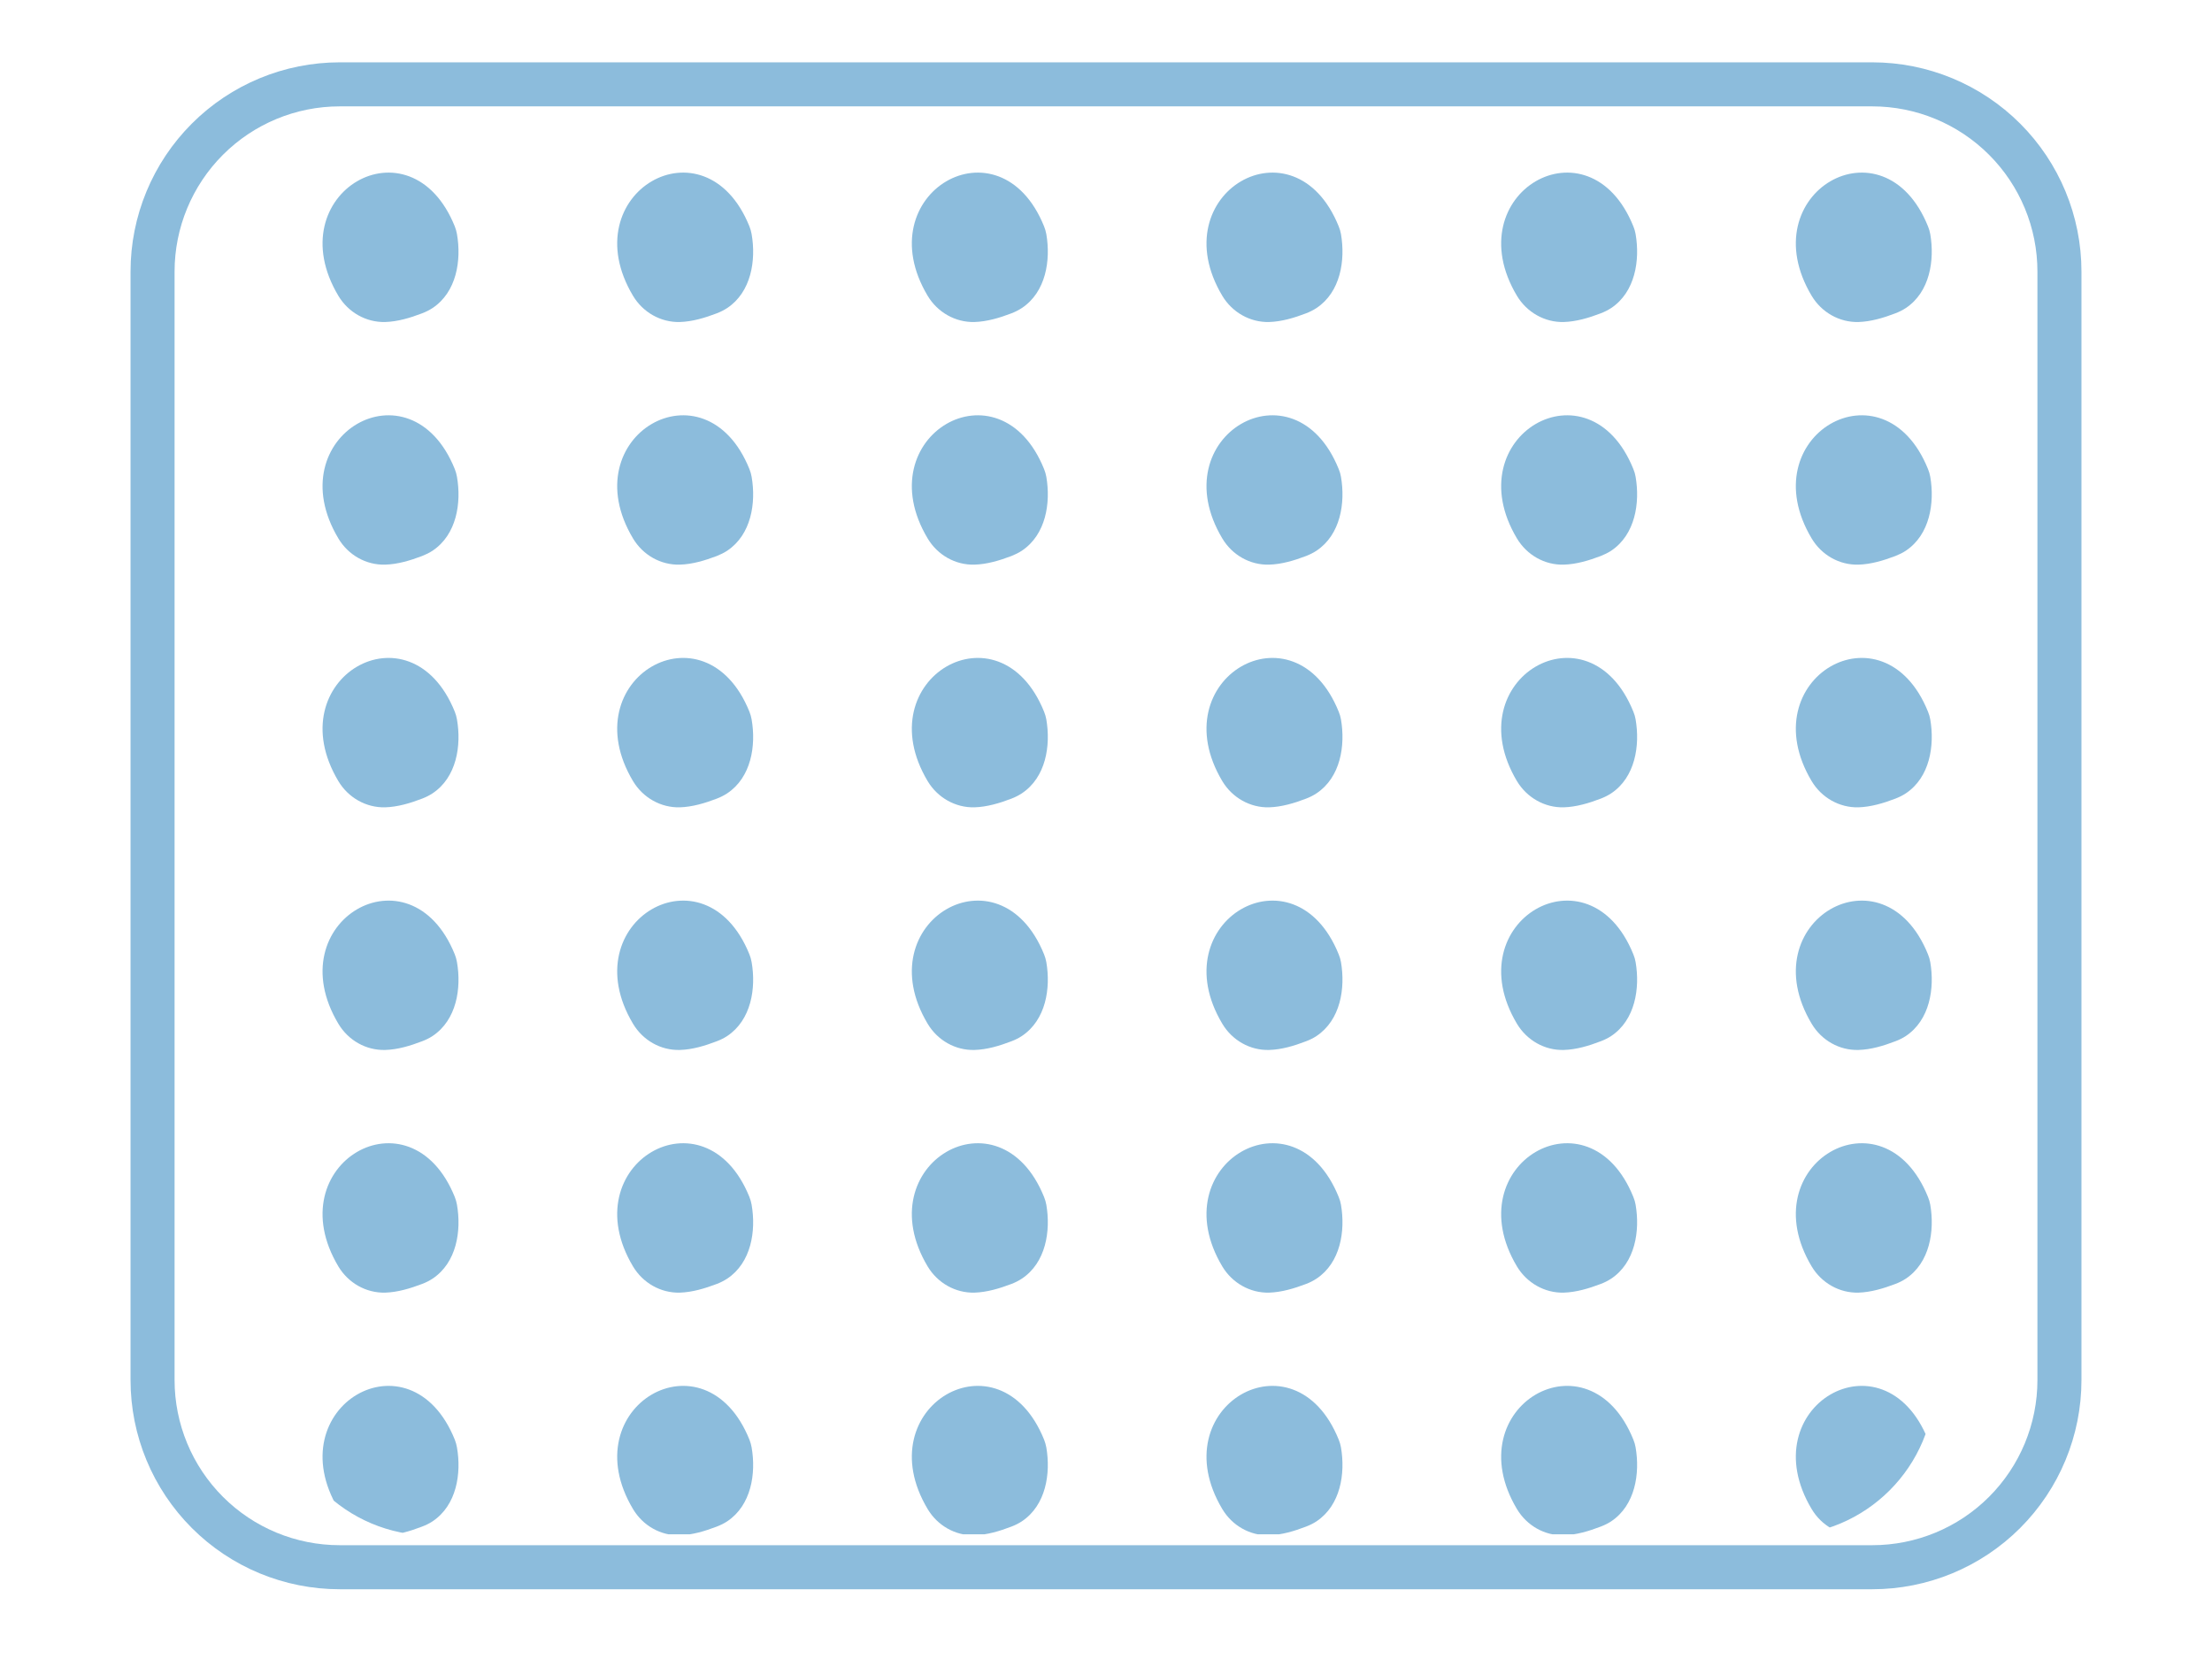
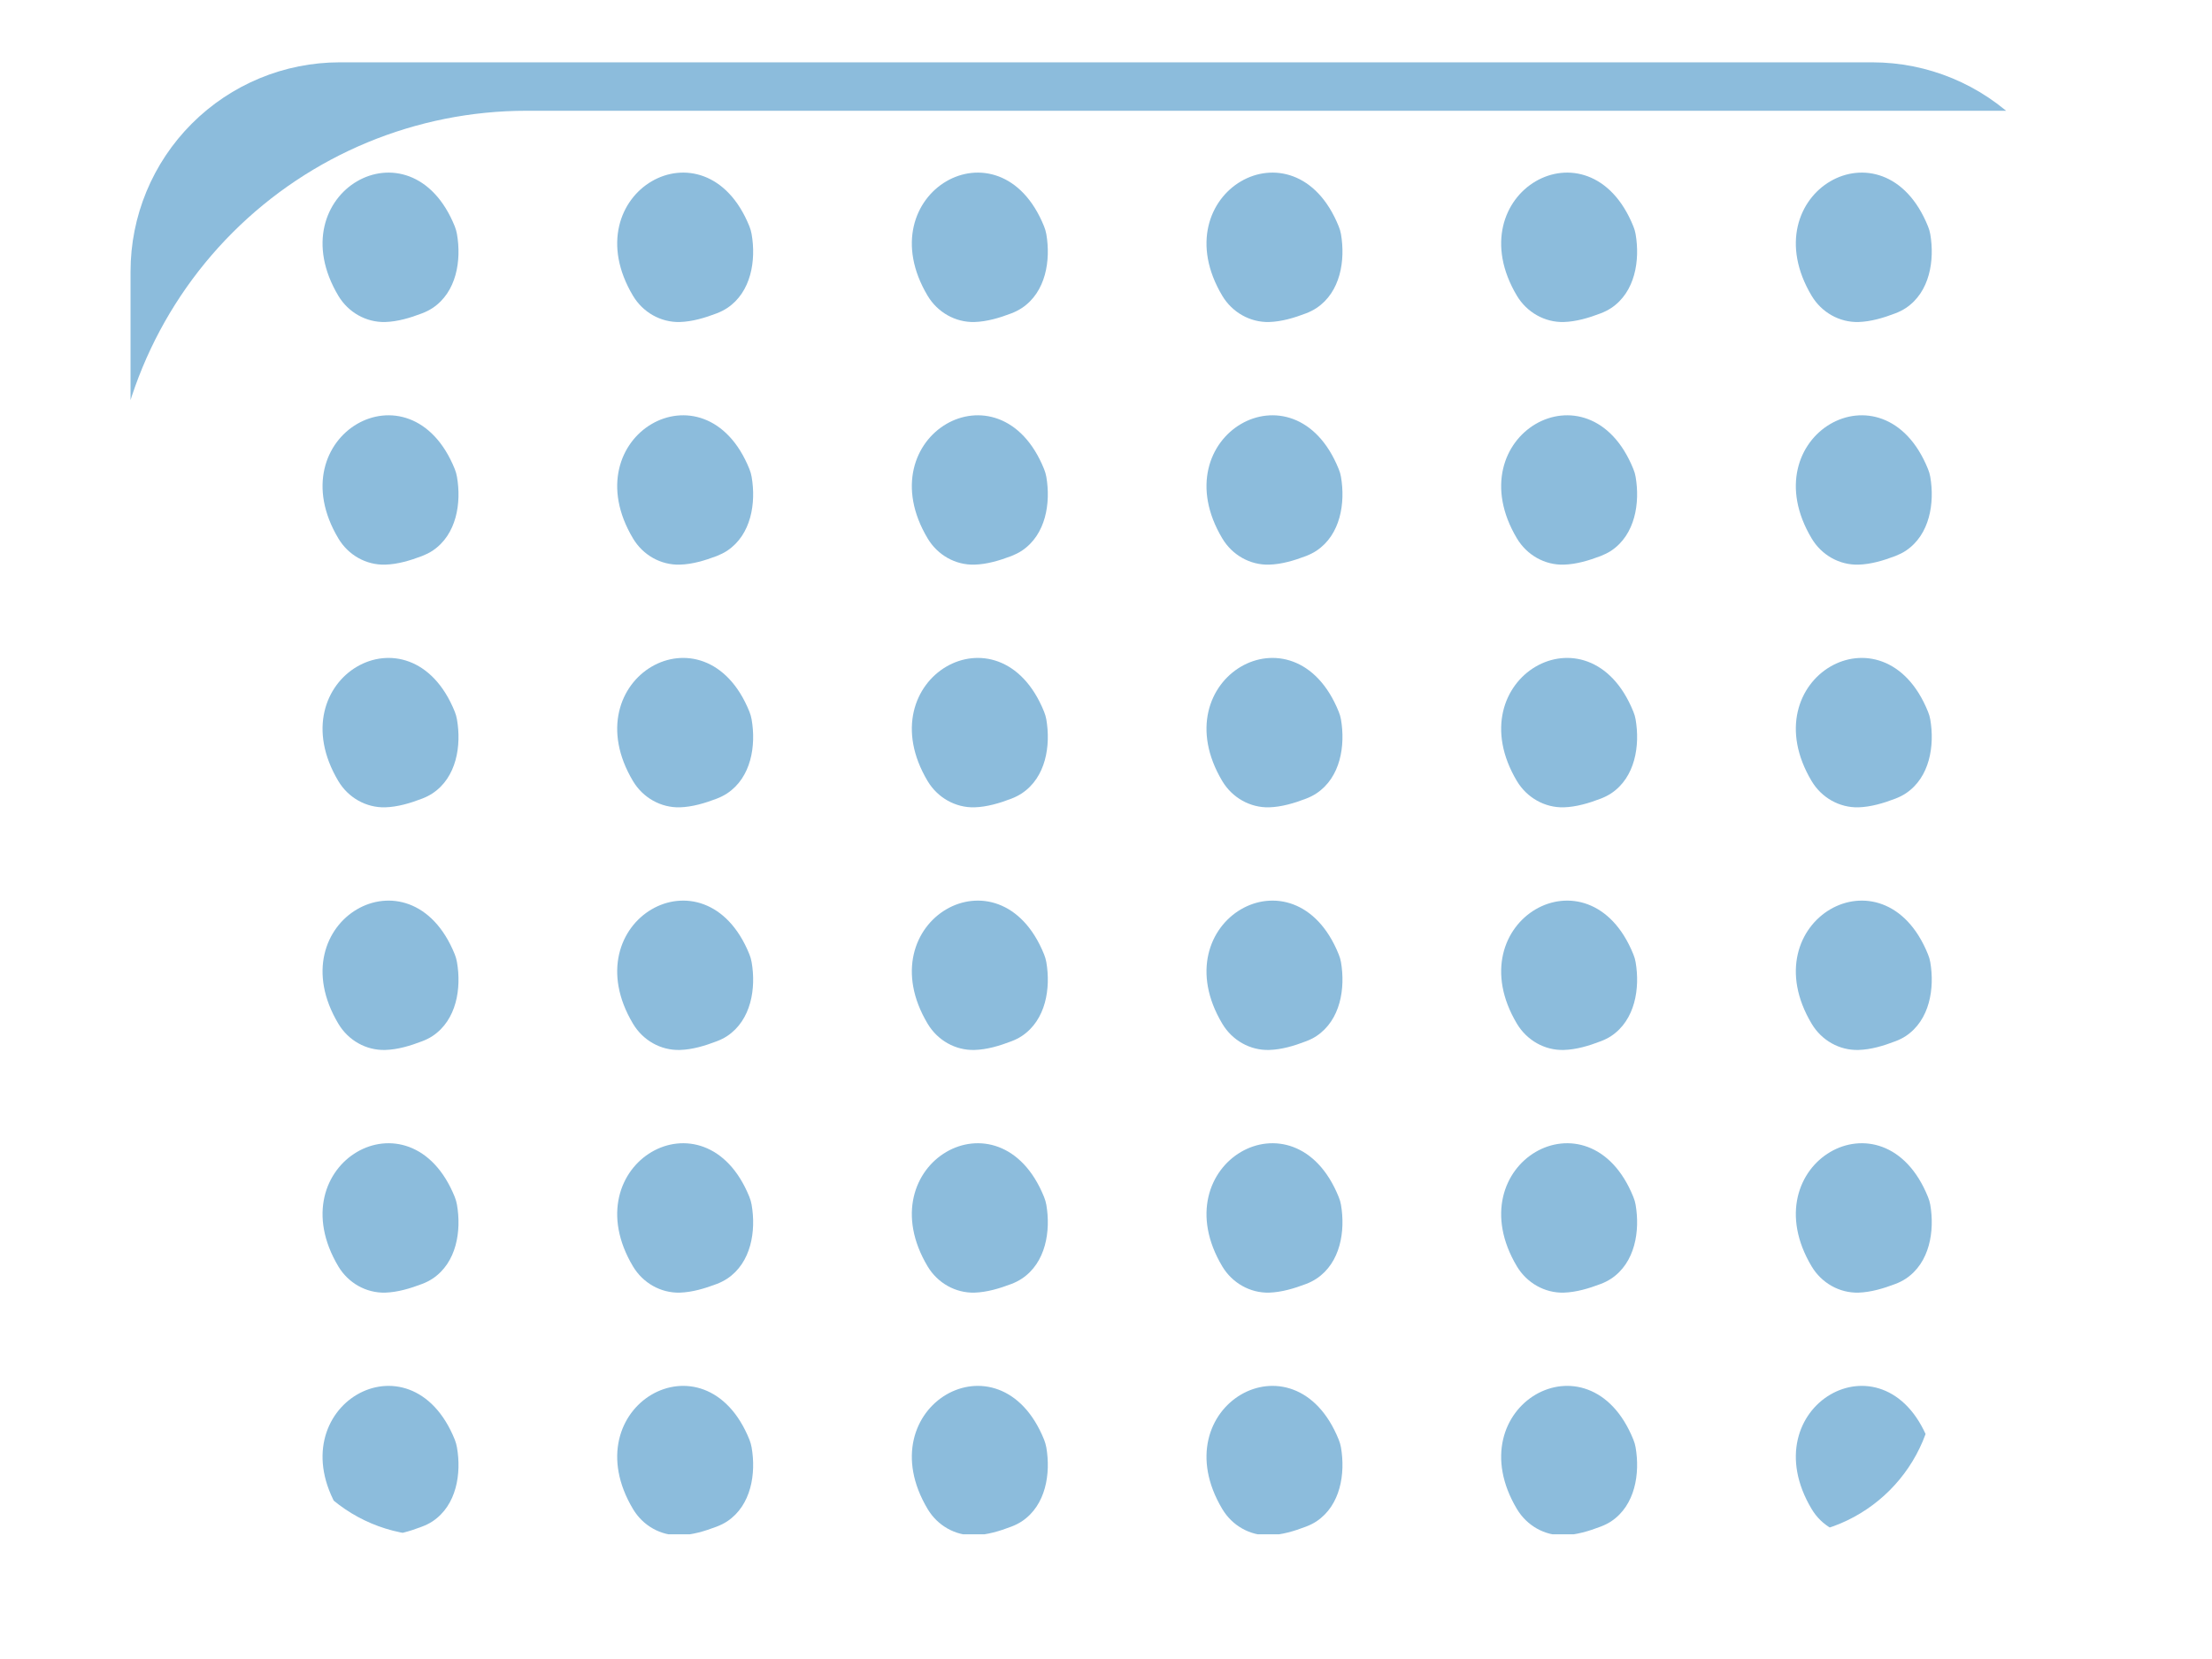
<svg xmlns="http://www.w3.org/2000/svg" width="200" zoomAndPan="magnify" viewBox="0 0 150 112.5" height="150" preserveAspectRatio="xMidYMid meet" version="1.0">
  <defs>
    <clipPath id="784927f4a8">
      <path d="M 8.852 4.227 L 141.18 4.227 L 141.18 107.945 L 8.852 107.945 Z M 8.852 4.227 " clip-rule="nonzero" />
    </clipPath>
    <clipPath id="213e738900">
      <path d="M 23.039 4.227 L 126.961 4.227 C 130.723 4.227 134.332 5.723 136.992 8.383 C 139.652 11.043 141.148 14.652 141.148 18.414 L 141.148 93.586 C 141.148 97.348 139.652 100.957 136.992 103.617 C 134.332 106.277 130.723 107.77 126.961 107.77 L 23.039 107.77 C 19.273 107.77 15.668 106.277 13.008 103.617 C 10.348 100.957 8.852 97.348 8.852 93.586 L 8.852 18.414 C 8.852 14.652 10.348 11.043 13.008 8.383 C 15.668 5.723 19.273 4.227 23.039 4.227 Z M 23.039 4.227 " clip-rule="nonzero" />
    </clipPath>
    <clipPath id="25da2f695a">
      <path d="M 21 11 L 32 11 L 32 22 L 21 22 Z M 21 11 " clip-rule="nonzero" />
    </clipPath>
    <clipPath id="6d22dedcd5">
      <path d="M 18.797 18.328 L 18.797 93.672 C 18.797 99.445 23.477 104.125 29.25 104.125 L 120.75 104.125 C 126.523 104.125 131.203 99.445 131.203 93.672 L 131.203 18.328 C 131.203 12.555 126.523 7.875 120.75 7.875 L 29.25 7.875 C 23.477 7.875 18.797 12.555 18.797 18.328 Z M 18.797 18.328 " clip-rule="nonzero" />
    </clipPath>
    <clipPath id="fbfe2794a8">
      <path d="M 41 11 L 52 11 L 52 22 L 41 22 Z M 41 11 " clip-rule="nonzero" />
    </clipPath>
    <clipPath id="a547a63d9f">
      <path d="M 18.797 18.328 L 18.797 93.672 C 18.797 99.445 23.477 104.125 29.25 104.125 L 120.75 104.125 C 126.523 104.125 131.203 99.445 131.203 93.672 L 131.203 18.328 C 131.203 12.555 126.523 7.875 120.75 7.875 L 29.25 7.875 C 23.477 7.875 18.797 12.555 18.797 18.328 Z M 18.797 18.328 " clip-rule="nonzero" />
    </clipPath>
    <clipPath id="83decc7fd5">
      <path d="M 61 11 L 72 11 L 72 22 L 61 22 Z M 61 11 " clip-rule="nonzero" />
    </clipPath>
    <clipPath id="e80eb6df9a">
      <path d="M 18.797 18.328 L 18.797 93.672 C 18.797 99.445 23.477 104.125 29.25 104.125 L 120.75 104.125 C 126.523 104.125 131.203 99.445 131.203 93.672 L 131.203 18.328 C 131.203 12.555 126.523 7.875 120.75 7.875 L 29.25 7.875 C 23.477 7.875 18.797 12.555 18.797 18.328 Z M 18.797 18.328 " clip-rule="nonzero" />
    </clipPath>
    <clipPath id="a53eb95b16">
      <path d="M 81 11 L 92 11 L 92 22 L 81 22 Z M 81 11 " clip-rule="nonzero" />
    </clipPath>
    <clipPath id="fdc357580b">
      <path d="M 18.797 18.328 L 18.797 93.672 C 18.797 99.445 23.477 104.125 29.25 104.125 L 120.75 104.125 C 126.523 104.125 131.203 99.445 131.203 93.672 L 131.203 18.328 C 131.203 12.555 126.523 7.875 120.75 7.875 L 29.25 7.875 C 23.477 7.875 18.797 12.555 18.797 18.328 Z M 18.797 18.328 " clip-rule="nonzero" />
    </clipPath>
    <clipPath id="5edbffcaf3">
      <path d="M 101 11 L 112 11 L 112 22 L 101 22 Z M 101 11 " clip-rule="nonzero" />
    </clipPath>
    <clipPath id="734d3ba437">
      <path d="M 18.797 18.328 L 18.797 93.672 C 18.797 99.445 23.477 104.125 29.25 104.125 L 120.75 104.125 C 126.523 104.125 131.203 99.445 131.203 93.672 L 131.203 18.328 C 131.203 12.555 126.523 7.875 120.75 7.875 L 29.25 7.875 C 23.477 7.875 18.797 12.555 18.797 18.328 Z M 18.797 18.328 " clip-rule="nonzero" />
    </clipPath>
    <clipPath id="423e59eb39">
      <path d="M 121 11 L 131 11 L 131 22 L 121 22 Z M 121 11 " clip-rule="nonzero" />
    </clipPath>
    <clipPath id="b39f8130c3">
      <path d="M 18.797 18.328 L 18.797 93.672 C 18.797 99.445 23.477 104.125 29.25 104.125 L 120.75 104.125 C 126.523 104.125 131.203 99.445 131.203 93.672 L 131.203 18.328 C 131.203 12.555 126.523 7.875 120.75 7.875 L 29.25 7.875 C 23.477 7.875 18.797 12.555 18.797 18.328 Z M 18.797 18.328 " clip-rule="nonzero" />
    </clipPath>
    <clipPath id="a740fca187">
      <path d="M 21 28 L 32 28 L 32 39 L 21 39 Z M 21 28 " clip-rule="nonzero" />
    </clipPath>
    <clipPath id="21a6565784">
      <path d="M 18.797 18.328 L 18.797 93.672 C 18.797 99.445 23.477 104.125 29.25 104.125 L 120.75 104.125 C 126.523 104.125 131.203 99.445 131.203 93.672 L 131.203 18.328 C 131.203 12.555 126.523 7.875 120.75 7.875 L 29.25 7.875 C 23.477 7.875 18.797 12.555 18.797 18.328 Z M 18.797 18.328 " clip-rule="nonzero" />
    </clipPath>
    <clipPath id="2ca068d411">
      <path d="M 41 28 L 52 28 L 52 39 L 41 39 Z M 41 28 " clip-rule="nonzero" />
    </clipPath>
    <clipPath id="44f2c11c44">
      <path d="M 18.797 18.328 L 18.797 93.672 C 18.797 99.445 23.477 104.125 29.25 104.125 L 120.75 104.125 C 126.523 104.125 131.203 99.445 131.203 93.672 L 131.203 18.328 C 131.203 12.555 126.523 7.875 120.75 7.875 L 29.25 7.875 C 23.477 7.875 18.797 12.555 18.797 18.328 Z M 18.797 18.328 " clip-rule="nonzero" />
    </clipPath>
    <clipPath id="db9615750f">
      <path d="M 61 28 L 72 28 L 72 39 L 61 39 Z M 61 28 " clip-rule="nonzero" />
    </clipPath>
    <clipPath id="ca8ad0328c">
      <path d="M 18.797 18.328 L 18.797 93.672 C 18.797 99.445 23.477 104.125 29.25 104.125 L 120.75 104.125 C 126.523 104.125 131.203 99.445 131.203 93.672 L 131.203 18.328 C 131.203 12.555 126.523 7.875 120.75 7.875 L 29.25 7.875 C 23.477 7.875 18.797 12.555 18.797 18.328 Z M 18.797 18.328 " clip-rule="nonzero" />
    </clipPath>
    <clipPath id="87fdd8a3f3">
      <path d="M 81 28 L 92 28 L 92 39 L 81 39 Z M 81 28 " clip-rule="nonzero" />
    </clipPath>
    <clipPath id="2cb50d365a">
      <path d="M 18.797 18.328 L 18.797 93.672 C 18.797 99.445 23.477 104.125 29.25 104.125 L 120.75 104.125 C 126.523 104.125 131.203 99.445 131.203 93.672 L 131.203 18.328 C 131.203 12.555 126.523 7.875 120.75 7.875 L 29.25 7.875 C 23.477 7.875 18.797 12.555 18.797 18.328 Z M 18.797 18.328 " clip-rule="nonzero" />
    </clipPath>
    <clipPath id="f8d37b1ab0">
      <path d="M 101 28 L 112 28 L 112 39 L 101 39 Z M 101 28 " clip-rule="nonzero" />
    </clipPath>
    <clipPath id="f2dd60e86b">
      <path d="M 18.797 18.328 L 18.797 93.672 C 18.797 99.445 23.477 104.125 29.25 104.125 L 120.75 104.125 C 126.523 104.125 131.203 99.445 131.203 93.672 L 131.203 18.328 C 131.203 12.555 126.523 7.875 120.75 7.875 L 29.25 7.875 C 23.477 7.875 18.797 12.555 18.797 18.328 Z M 18.797 18.328 " clip-rule="nonzero" />
    </clipPath>
    <clipPath id="64bda48453">
      <path d="M 121 28 L 131 28 L 131 39 L 121 39 Z M 121 28 " clip-rule="nonzero" />
    </clipPath>
    <clipPath id="a3216b5579">
      <path d="M 18.797 18.328 L 18.797 93.672 C 18.797 99.445 23.477 104.125 29.25 104.125 L 120.75 104.125 C 126.523 104.125 131.203 99.445 131.203 93.672 L 131.203 18.328 C 131.203 12.555 126.523 7.875 120.75 7.875 L 29.25 7.875 C 23.477 7.875 18.797 12.555 18.797 18.328 Z M 18.797 18.328 " clip-rule="nonzero" />
    </clipPath>
    <clipPath id="d0dbf57b24">
      <path d="M 21 44 L 32 44 L 32 55 L 21 55 Z M 21 44 " clip-rule="nonzero" />
    </clipPath>
    <clipPath id="1a0a8a6a9d">
      <path d="M 18.797 18.328 L 18.797 93.672 C 18.797 99.445 23.477 104.125 29.25 104.125 L 120.75 104.125 C 126.523 104.125 131.203 99.445 131.203 93.672 L 131.203 18.328 C 131.203 12.555 126.523 7.875 120.75 7.875 L 29.25 7.875 C 23.477 7.875 18.797 12.555 18.797 18.328 Z M 18.797 18.328 " clip-rule="nonzero" />
    </clipPath>
    <clipPath id="145f667e29">
      <path d="M 41 44 L 52 44 L 52 55 L 41 55 Z M 41 44 " clip-rule="nonzero" />
    </clipPath>
    <clipPath id="94da6c0d83">
      <path d="M 18.797 18.328 L 18.797 93.672 C 18.797 99.445 23.477 104.125 29.25 104.125 L 120.75 104.125 C 126.523 104.125 131.203 99.445 131.203 93.672 L 131.203 18.328 C 131.203 12.555 126.523 7.875 120.75 7.875 L 29.25 7.875 C 23.477 7.875 18.797 12.555 18.797 18.328 Z M 18.797 18.328 " clip-rule="nonzero" />
    </clipPath>
    <clipPath id="68ab224c47">
      <path d="M 61 44 L 72 44 L 72 55 L 61 55 Z M 61 44 " clip-rule="nonzero" />
    </clipPath>
    <clipPath id="6b8261e0e8">
      <path d="M 18.797 18.328 L 18.797 93.672 C 18.797 99.445 23.477 104.125 29.25 104.125 L 120.75 104.125 C 126.523 104.125 131.203 99.445 131.203 93.672 L 131.203 18.328 C 131.203 12.555 126.523 7.875 120.75 7.875 L 29.25 7.875 C 23.477 7.875 18.797 12.555 18.797 18.328 Z M 18.797 18.328 " clip-rule="nonzero" />
    </clipPath>
    <clipPath id="2c7145dc99">
      <path d="M 81 44 L 92 44 L 92 55 L 81 55 Z M 81 44 " clip-rule="nonzero" />
    </clipPath>
    <clipPath id="65f5f92e4a">
      <path d="M 18.797 18.328 L 18.797 93.672 C 18.797 99.445 23.477 104.125 29.25 104.125 L 120.75 104.125 C 126.523 104.125 131.203 99.445 131.203 93.672 L 131.203 18.328 C 131.203 12.555 126.523 7.875 120.75 7.875 L 29.25 7.875 C 23.477 7.875 18.797 12.555 18.797 18.328 Z M 18.797 18.328 " clip-rule="nonzero" />
    </clipPath>
    <clipPath id="fb7ec9df85">
      <path d="M 101 44 L 112 44 L 112 55 L 101 55 Z M 101 44 " clip-rule="nonzero" />
    </clipPath>
    <clipPath id="3020aff2fa">
      <path d="M 18.797 18.328 L 18.797 93.672 C 18.797 99.445 23.477 104.125 29.25 104.125 L 120.75 104.125 C 126.523 104.125 131.203 99.445 131.203 93.672 L 131.203 18.328 C 131.203 12.555 126.523 7.875 120.75 7.875 L 29.25 7.875 C 23.477 7.875 18.797 12.555 18.797 18.328 Z M 18.797 18.328 " clip-rule="nonzero" />
    </clipPath>
    <clipPath id="2f94dc29f4">
      <path d="M 121 44 L 131 44 L 131 55 L 121 55 Z M 121 44 " clip-rule="nonzero" />
    </clipPath>
    <clipPath id="a7c6223eeb">
      <path d="M 18.797 18.328 L 18.797 93.672 C 18.797 99.445 23.477 104.125 29.25 104.125 L 120.75 104.125 C 126.523 104.125 131.203 99.445 131.203 93.672 L 131.203 18.328 C 131.203 12.555 126.523 7.875 120.75 7.875 L 29.25 7.875 C 23.477 7.875 18.797 12.555 18.797 18.328 Z M 18.797 18.328 " clip-rule="nonzero" />
    </clipPath>
    <clipPath id="a4d25888d5">
      <path d="M 21 61 L 32 61 L 32 72 L 21 72 Z M 21 61 " clip-rule="nonzero" />
    </clipPath>
    <clipPath id="0fd7e60bd9">
      <path d="M 18.797 18.328 L 18.797 93.672 C 18.797 99.445 23.477 104.125 29.25 104.125 L 120.75 104.125 C 126.523 104.125 131.203 99.445 131.203 93.672 L 131.203 18.328 C 131.203 12.555 126.523 7.875 120.75 7.875 L 29.25 7.875 C 23.477 7.875 18.797 12.555 18.797 18.328 Z M 18.797 18.328 " clip-rule="nonzero" />
    </clipPath>
    <clipPath id="8d555fdf8c">
      <path d="M 41 61 L 52 61 L 52 72 L 41 72 Z M 41 61 " clip-rule="nonzero" />
    </clipPath>
    <clipPath id="73b94f1ca8">
      <path d="M 18.797 18.328 L 18.797 93.672 C 18.797 99.445 23.477 104.125 29.25 104.125 L 120.75 104.125 C 126.523 104.125 131.203 99.445 131.203 93.672 L 131.203 18.328 C 131.203 12.555 126.523 7.875 120.75 7.875 L 29.25 7.875 C 23.477 7.875 18.797 12.555 18.797 18.328 Z M 18.797 18.328 " clip-rule="nonzero" />
    </clipPath>
    <clipPath id="f9c4a286be">
      <path d="M 61 61 L 72 61 L 72 72 L 61 72 Z M 61 61 " clip-rule="nonzero" />
    </clipPath>
    <clipPath id="7a60b6ccbd">
      <path d="M 18.797 18.328 L 18.797 93.672 C 18.797 99.445 23.477 104.125 29.25 104.125 L 120.75 104.125 C 126.523 104.125 131.203 99.445 131.203 93.672 L 131.203 18.328 C 131.203 12.555 126.523 7.875 120.75 7.875 L 29.25 7.875 C 23.477 7.875 18.797 12.555 18.797 18.328 Z M 18.797 18.328 " clip-rule="nonzero" />
    </clipPath>
    <clipPath id="0d764278be">
      <path d="M 81 61 L 92 61 L 92 72 L 81 72 Z M 81 61 " clip-rule="nonzero" />
    </clipPath>
    <clipPath id="5a24aea5be">
      <path d="M 18.797 18.328 L 18.797 93.672 C 18.797 99.445 23.477 104.125 29.25 104.125 L 120.75 104.125 C 126.523 104.125 131.203 99.445 131.203 93.672 L 131.203 18.328 C 131.203 12.555 126.523 7.875 120.75 7.875 L 29.25 7.875 C 23.477 7.875 18.797 12.555 18.797 18.328 Z M 18.797 18.328 " clip-rule="nonzero" />
    </clipPath>
    <clipPath id="64c8f646fc">
      <path d="M 101 61 L 112 61 L 112 72 L 101 72 Z M 101 61 " clip-rule="nonzero" />
    </clipPath>
    <clipPath id="a808b8cf34">
      <path d="M 18.797 18.328 L 18.797 93.672 C 18.797 99.445 23.477 104.125 29.25 104.125 L 120.75 104.125 C 126.523 104.125 131.203 99.445 131.203 93.672 L 131.203 18.328 C 131.203 12.555 126.523 7.875 120.75 7.875 L 29.25 7.875 C 23.477 7.875 18.797 12.555 18.797 18.328 Z M 18.797 18.328 " clip-rule="nonzero" />
    </clipPath>
    <clipPath id="e21db773c5">
      <path d="M 121 61 L 131 61 L 131 72 L 121 72 Z M 121 61 " clip-rule="nonzero" />
    </clipPath>
    <clipPath id="56d35710c8">
      <path d="M 18.797 18.328 L 18.797 93.672 C 18.797 99.445 23.477 104.125 29.25 104.125 L 120.75 104.125 C 126.523 104.125 131.203 99.445 131.203 93.672 L 131.203 18.328 C 131.203 12.555 126.523 7.875 120.75 7.875 L 29.25 7.875 C 23.477 7.875 18.797 12.555 18.797 18.328 Z M 18.797 18.328 " clip-rule="nonzero" />
    </clipPath>
    <clipPath id="756afdbd41">
      <path d="M 21 77 L 32 77 L 32 88 L 21 88 Z M 21 77 " clip-rule="nonzero" />
    </clipPath>
    <clipPath id="8e1a586eca">
      <path d="M 18.797 18.328 L 18.797 93.672 C 18.797 99.445 23.477 104.125 29.25 104.125 L 120.75 104.125 C 126.523 104.125 131.203 99.445 131.203 93.672 L 131.203 18.328 C 131.203 12.555 126.523 7.875 120.75 7.875 L 29.25 7.875 C 23.477 7.875 18.797 12.555 18.797 18.328 Z M 18.797 18.328 " clip-rule="nonzero" />
    </clipPath>
    <clipPath id="1c42cb7e3b">
      <path d="M 41 77 L 52 77 L 52 88 L 41 88 Z M 41 77 " clip-rule="nonzero" />
    </clipPath>
    <clipPath id="589f954160">
      <path d="M 18.797 18.328 L 18.797 93.672 C 18.797 99.445 23.477 104.125 29.25 104.125 L 120.75 104.125 C 126.523 104.125 131.203 99.445 131.203 93.672 L 131.203 18.328 C 131.203 12.555 126.523 7.875 120.75 7.875 L 29.25 7.875 C 23.477 7.875 18.797 12.555 18.797 18.328 Z M 18.797 18.328 " clip-rule="nonzero" />
    </clipPath>
    <clipPath id="1c92fedc9a">
      <path d="M 61 77 L 72 77 L 72 88 L 61 88 Z M 61 77 " clip-rule="nonzero" />
    </clipPath>
    <clipPath id="4c1144d050">
      <path d="M 18.797 18.328 L 18.797 93.672 C 18.797 99.445 23.477 104.125 29.25 104.125 L 120.75 104.125 C 126.523 104.125 131.203 99.445 131.203 93.672 L 131.203 18.328 C 131.203 12.555 126.523 7.875 120.75 7.875 L 29.25 7.875 C 23.477 7.875 18.797 12.555 18.797 18.328 Z M 18.797 18.328 " clip-rule="nonzero" />
    </clipPath>
    <clipPath id="2c5539c754">
      <path d="M 81 77 L 92 77 L 92 88 L 81 88 Z M 81 77 " clip-rule="nonzero" />
    </clipPath>
    <clipPath id="d8c7fa7b7f">
      <path d="M 18.797 18.328 L 18.797 93.672 C 18.797 99.445 23.477 104.125 29.25 104.125 L 120.75 104.125 C 126.523 104.125 131.203 99.445 131.203 93.672 L 131.203 18.328 C 131.203 12.555 126.523 7.875 120.75 7.875 L 29.25 7.875 C 23.477 7.875 18.797 12.555 18.797 18.328 Z M 18.797 18.328 " clip-rule="nonzero" />
    </clipPath>
    <clipPath id="bb0c4fc4cf">
      <path d="M 101 77 L 112 77 L 112 88 L 101 88 Z M 101 77 " clip-rule="nonzero" />
    </clipPath>
    <clipPath id="fef0027d99">
      <path d="M 18.797 18.328 L 18.797 93.672 C 18.797 99.445 23.477 104.125 29.25 104.125 L 120.75 104.125 C 126.523 104.125 131.203 99.445 131.203 93.672 L 131.203 18.328 C 131.203 12.555 126.523 7.875 120.75 7.875 L 29.25 7.875 C 23.477 7.875 18.797 12.555 18.797 18.328 Z M 18.797 18.328 " clip-rule="nonzero" />
    </clipPath>
    <clipPath id="0d11789aa7">
      <path d="M 121 77 L 131 77 L 131 88 L 121 88 Z M 121 77 " clip-rule="nonzero" />
    </clipPath>
    <clipPath id="f009a3433e">
      <path d="M 18.797 18.328 L 18.797 93.672 C 18.797 99.445 23.477 104.125 29.25 104.125 L 120.75 104.125 C 126.523 104.125 131.203 99.445 131.203 93.672 L 131.203 18.328 C 131.203 12.555 126.523 7.875 120.75 7.875 L 29.25 7.875 C 23.477 7.875 18.797 12.555 18.797 18.328 Z M 18.797 18.328 " clip-rule="nonzero" />
    </clipPath>
    <clipPath id="2a61ef3153">
      <path d="M 21.871 93.93 L 31.094 93.93 L 31.094 104.043 L 21.871 104.043 Z M 21.871 93.93 " clip-rule="nonzero" />
    </clipPath>
    <clipPath id="60d8c3b466">
      <path d="M 18.797 18.328 L 18.797 93.672 C 18.797 99.445 23.477 104.125 29.25 104.125 L 120.75 104.125 C 126.523 104.125 131.203 99.445 131.203 93.672 L 131.203 18.328 C 131.203 12.555 126.523 7.875 120.75 7.875 L 29.25 7.875 C 23.477 7.875 18.797 12.555 18.797 18.328 Z M 18.797 18.328 " clip-rule="nonzero" />
    </clipPath>
    <clipPath id="d7e9f643b8">
      <path d="M 41.844 93.93 L 51.117 93.93 L 51.117 104.043 L 41.844 104.043 Z M 41.844 93.93 " clip-rule="nonzero" />
    </clipPath>
    <clipPath id="90b9b778f9">
      <path d="M 18.797 18.328 L 18.797 93.672 C 18.797 99.445 23.477 104.125 29.25 104.125 L 120.75 104.125 C 126.523 104.125 131.203 99.445 131.203 93.672 L 131.203 18.328 C 131.203 12.555 126.523 7.875 120.75 7.875 L 29.25 7.875 C 23.477 7.875 18.797 12.555 18.797 18.328 Z M 18.797 18.328 " clip-rule="nonzero" />
    </clipPath>
    <clipPath id="adfffedf5c">
      <path d="M 61.812 93.93 L 71.086 93.93 L 71.086 104.043 L 61.812 104.043 Z M 61.812 93.93 " clip-rule="nonzero" />
    </clipPath>
    <clipPath id="5d33b2eee7">
      <path d="M 18.797 18.328 L 18.797 93.672 C 18.797 99.445 23.477 104.125 29.25 104.125 L 120.75 104.125 C 126.523 104.125 131.203 99.445 131.203 93.672 L 131.203 18.328 C 131.203 12.555 126.523 7.875 120.75 7.875 L 29.25 7.875 C 23.477 7.875 18.797 12.555 18.797 18.328 Z M 18.797 18.328 " clip-rule="nonzero" />
    </clipPath>
    <clipPath id="f7a3c05ec4">
      <path d="M 81.781 93.93 L 91.059 93.93 L 91.059 104.043 L 81.781 104.043 Z M 81.781 93.93 " clip-rule="nonzero" />
    </clipPath>
    <clipPath id="1750f8c037">
      <path d="M 18.797 18.328 L 18.797 93.672 C 18.797 99.445 23.477 104.125 29.25 104.125 L 120.75 104.125 C 126.523 104.125 131.203 99.445 131.203 93.672 L 131.203 18.328 C 131.203 12.555 126.523 7.875 120.75 7.875 L 29.25 7.875 C 23.477 7.875 18.797 12.555 18.797 18.328 Z M 18.797 18.328 " clip-rule="nonzero" />
    </clipPath>
    <clipPath id="9d96a1928a">
      <path d="M 101.75 93.93 L 111.027 93.93 L 111.027 104.043 L 101.75 104.043 Z M 101.75 93.93 " clip-rule="nonzero" />
    </clipPath>
    <clipPath id="66ed943402">
      <path d="M 18.797 18.328 L 18.797 93.672 C 18.797 99.445 23.477 104.125 29.25 104.125 L 120.75 104.125 C 126.523 104.125 131.203 99.445 131.203 93.672 L 131.203 18.328 C 131.203 12.555 126.523 7.875 120.75 7.875 L 29.25 7.875 C 23.477 7.875 18.797 12.555 18.797 18.328 Z M 18.797 18.328 " clip-rule="nonzero" />
    </clipPath>
    <clipPath id="3602843651">
      <path d="M 121.777 93.93 L 130.996 93.93 L 130.996 104.043 L 121.777 104.043 Z M 121.777 93.93 " clip-rule="nonzero" />
    </clipPath>
    <clipPath id="c55be80a43">
      <path d="M 18.797 18.328 L 18.797 93.672 C 18.797 99.445 23.477 104.125 29.25 104.125 L 120.75 104.125 C 126.523 104.125 131.203 99.445 131.203 93.672 L 131.203 18.328 C 131.203 12.555 126.523 7.875 120.75 7.875 L 29.25 7.875 C 23.477 7.875 18.797 12.555 18.797 18.328 Z M 18.797 18.328 " clip-rule="nonzero" />
    </clipPath>
  </defs>
  <g clip-path="url(#784927f4a8)">
    <g clip-path="url(#213e738900)">
-       <path stroke-linecap="butt" transform="matrix(0.397381, 0, 0, 0.397381, 8.851271, 4.228462)" fill="none" stroke-linejoin="miter" d="M 35.703 -0.005 L 297.22 -0.005 C 306.686 -0.005 315.769 3.76 322.464 10.454 C 329.158 17.149 332.923 26.231 332.923 35.698 L 332.923 224.866 C 332.923 234.332 329.158 243.415 322.464 250.109 C 315.769 256.804 306.686 260.559 297.22 260.559 L 35.703 260.559 C 26.227 260.559 17.154 256.804 10.46 250.109 C 3.766 243.415 0.001 234.332 0.001 224.866 L 0.001 35.698 C 0.001 26.231 3.766 17.149 10.46 10.454 C 17.154 3.76 26.227 -0.005 35.703 -0.005 Z M 35.703 -0.005 " stroke="#8cbcdc" stroke-width="15.032" stroke-opacity="1" stroke-miterlimit="4" />
+       <path stroke-linecap="butt" transform="gray(0.397, 0, 0, 0.397, 8.851, 4.228)" fill="none" stroke-linejoin="miter" d="M 35.703 -0.005 L 297.22 -0.005 C 306.686 -0.005 315.769 3.76 322.464 10.454 C 329.158 17.149 332.923 26.231 332.923 35.698 L 332.923 224.866 C 332.923 234.332 329.158 243.415 322.464 250.109 C 315.769 256.804 306.686 260.559 297.22 260.559 L 35.703 260.559 C 26.227 260.559 17.154 256.804 10.46 250.109 C 3.766 243.415 0.001 234.332 0.001 224.866 L 0.001 35.698 C 0.001 26.231 3.766 17.149 10.46 10.454 C 17.154 3.76 26.227 -0.005 35.703 -0.005 Z M 35.703 -0.005 " stroke="#8cbcdc" stroke-width="15.032" stroke-opacity="1" stroke-miterlimit="4" />
    </g>
  </g>
  <g clip-path="url(#25da2f695a)">
    <g clip-path="url(#6d22dedcd5)">
      <path fill="#8cbcdc" d="M 29.328 20.891 C 30.969 19.805 31.297 17.645 30.988 15.875 C 30.957 15.699 30.906 15.52 30.84 15.352 C 27.828 7.887 18.793 13.105 22.945 20.059 C 23.613 21.176 24.82 21.871 26.125 21.836 C 26.965 21.809 27.812 21.559 28.625 21.246 C 28.871 21.152 29.109 21.035 29.328 20.891 " fill-opacity="1" fill-rule="nonzero" />
    </g>
  </g>
  <g clip-path="url(#fbfe2794a8)">
    <g clip-path="url(#a547a63d9f)">
      <path fill="#8cbcdc" d="M 49.309 20.891 C 50.949 19.805 51.277 17.645 50.969 15.875 C 50.938 15.699 50.887 15.52 50.82 15.352 C 47.809 7.887 38.773 13.105 42.926 20.059 C 43.594 21.176 44.801 21.871 46.105 21.836 C 46.945 21.809 47.793 21.559 48.609 21.246 C 48.852 21.152 49.09 21.035 49.309 20.891 " fill-opacity="1" fill-rule="nonzero" />
    </g>
  </g>
  <g clip-path="url(#83decc7fd5)">
    <g clip-path="url(#e80eb6df9a)">
      <path fill="#8cbcdc" d="M 69.289 20.891 C 70.93 19.805 71.258 17.645 70.953 15.875 C 70.922 15.699 70.867 15.52 70.801 15.352 C 67.789 7.887 58.754 13.105 62.906 20.059 C 63.574 21.176 64.785 21.871 66.086 21.836 C 66.926 21.809 67.777 21.559 68.59 21.246 C 68.832 21.152 69.07 21.035 69.289 20.891 " fill-opacity="1" fill-rule="nonzero" />
    </g>
  </g>
  <g clip-path="url(#a53eb95b16)">
    <g clip-path="url(#fdc357580b)">
      <path fill="#8cbcdc" d="M 89.27 20.891 C 90.91 19.805 91.238 17.645 90.934 15.875 C 90.902 15.699 90.852 15.52 90.781 15.352 C 87.773 7.887 78.734 13.105 82.887 20.059 C 83.555 21.176 84.766 21.871 86.066 21.836 C 86.906 21.809 87.758 21.559 88.57 21.246 C 88.816 21.152 89.051 21.035 89.27 20.891 " fill-opacity="1" fill-rule="nonzero" />
    </g>
  </g>
  <g clip-path="url(#5edbffcaf3)">
    <g clip-path="url(#734d3ba437)">
      <path fill="#8cbcdc" d="M 109.254 20.891 C 110.891 19.805 111.219 17.645 110.914 15.875 C 110.883 15.699 110.832 15.52 110.762 15.352 C 107.754 7.887 98.719 13.105 102.867 20.059 C 103.539 21.176 104.746 21.871 106.047 21.836 C 106.887 21.809 107.738 21.559 108.551 21.246 C 108.797 21.152 109.031 21.035 109.254 20.891 " fill-opacity="1" fill-rule="nonzero" />
    </g>
  </g>
  <g clip-path="url(#423e59eb39)">
    <g clip-path="url(#b39f8130c3)">
      <path fill="#8cbcdc" d="M 129.234 20.891 C 130.871 19.805 131.199 17.645 130.895 15.875 C 130.863 15.699 130.812 15.52 130.742 15.352 C 127.734 7.887 118.699 13.105 122.852 20.059 C 123.52 21.176 124.727 21.871 126.031 21.836 C 126.867 21.809 127.719 21.559 128.531 21.246 C 128.777 21.152 129.016 21.035 129.234 20.891 " fill-opacity="1" fill-rule="nonzero" />
    </g>
  </g>
  <g clip-path="url(#a740fca187)">
    <g clip-path="url(#21a6565784)">
      <path fill="#8cbcdc" d="M 29.328 37.348 C 30.969 36.258 31.297 34.102 30.988 32.332 C 30.957 32.152 30.906 31.977 30.84 31.809 C 27.828 24.344 18.793 29.562 22.945 36.512 C 23.613 37.633 24.82 38.328 26.125 38.289 C 26.965 38.266 27.812 38.012 28.625 37.703 C 28.871 37.605 29.109 37.492 29.328 37.348 " fill-opacity="1" fill-rule="nonzero" />
    </g>
  </g>
  <g clip-path="url(#2ca068d411)">
    <g clip-path="url(#44f2c11c44)">
      <path fill="#8cbcdc" d="M 49.309 37.348 C 50.949 36.258 51.277 34.102 50.969 32.332 C 50.938 32.152 50.887 31.977 50.82 31.809 C 47.809 24.344 38.773 29.562 42.926 36.512 C 43.594 37.633 44.801 38.328 46.105 38.289 C 46.945 38.266 47.793 38.012 48.609 37.703 C 48.852 37.605 49.09 37.492 49.309 37.348 " fill-opacity="1" fill-rule="nonzero" />
    </g>
  </g>
  <g clip-path="url(#db9615750f)">
    <g clip-path="url(#ca8ad0328c)">
      <path fill="#8cbcdc" d="M 69.289 37.348 C 70.93 36.258 71.258 34.102 70.953 32.332 C 70.922 32.152 70.867 31.977 70.801 31.809 C 67.789 24.344 58.754 29.562 62.906 36.512 C 63.574 37.633 64.785 38.328 66.086 38.289 C 66.926 38.266 67.777 38.012 68.59 37.703 C 68.832 37.605 69.07 37.492 69.289 37.348 " fill-opacity="1" fill-rule="nonzero" />
    </g>
  </g>
  <g clip-path="url(#87fdd8a3f3)">
    <g clip-path="url(#2cb50d365a)">
      <path fill="#8cbcdc" d="M 89.27 37.348 C 90.91 36.258 91.238 34.102 90.934 32.332 C 90.902 32.152 90.852 31.977 90.781 31.809 C 87.773 24.344 78.734 29.562 82.887 36.512 C 83.555 37.633 84.766 38.328 86.066 38.289 C 86.906 38.266 87.758 38.012 88.57 37.703 C 88.816 37.605 89.051 37.492 89.27 37.348 " fill-opacity="1" fill-rule="nonzero" />
    </g>
  </g>
  <g clip-path="url(#f8d37b1ab0)">
    <g clip-path="url(#f2dd60e86b)">
      <path fill="#8cbcdc" d="M 109.254 37.348 C 110.891 36.258 111.219 34.102 110.914 32.332 C 110.883 32.152 110.832 31.977 110.762 31.809 C 107.754 24.344 98.719 29.562 102.867 36.512 C 103.539 37.633 104.746 38.328 106.047 38.289 C 106.887 38.266 107.738 38.012 108.551 37.703 C 108.797 37.605 109.031 37.492 109.254 37.348 " fill-opacity="1" fill-rule="nonzero" />
    </g>
  </g>
  <g clip-path="url(#64bda48453)">
    <g clip-path="url(#a3216b5579)">
      <path fill="#8cbcdc" d="M 129.234 37.348 C 130.871 36.258 131.199 34.102 130.895 32.332 C 130.863 32.152 130.812 31.977 130.742 31.809 C 127.734 24.344 118.699 29.562 122.852 36.512 C 123.52 37.633 124.727 38.328 126.031 38.289 C 126.867 38.266 127.719 38.012 128.531 37.703 C 128.777 37.605 129.016 37.492 129.234 37.348 " fill-opacity="1" fill-rule="nonzero" />
    </g>
  </g>
  <g clip-path="url(#d0dbf57b24)">
    <g clip-path="url(#1a0a8a6a9d)">
      <path fill="#8cbcdc" d="M 29.328 53.801 C 30.969 52.715 31.297 50.555 30.988 48.785 C 30.957 48.605 30.906 48.43 30.84 48.262 C 27.828 40.797 18.793 46.016 22.945 52.969 C 23.613 54.086 24.82 54.781 26.125 54.746 C 26.965 54.719 27.812 54.469 28.625 54.156 C 28.871 54.062 29.109 53.945 29.328 53.801 " fill-opacity="1" fill-rule="nonzero" />
    </g>
  </g>
  <g clip-path="url(#145f667e29)">
    <g clip-path="url(#94da6c0d83)">
      <path fill="#8cbcdc" d="M 49.309 53.801 C 50.949 52.715 51.277 50.555 50.969 48.785 C 50.938 48.605 50.887 48.43 50.82 48.262 C 47.809 40.797 38.773 46.016 42.926 52.969 C 43.594 54.086 44.801 54.781 46.105 54.746 C 46.945 54.719 47.793 54.469 48.609 54.156 C 48.852 54.062 49.09 53.945 49.309 53.801 " fill-opacity="1" fill-rule="nonzero" />
    </g>
  </g>
  <g clip-path="url(#68ab224c47)">
    <g clip-path="url(#6b8261e0e8)">
      <path fill="#8cbcdc" d="M 69.289 53.801 C 70.93 52.715 71.258 50.555 70.953 48.785 C 70.922 48.605 70.867 48.43 70.801 48.262 C 67.789 40.797 58.754 46.016 62.906 52.969 C 63.574 54.086 64.785 54.781 66.086 54.746 C 66.926 54.719 67.777 54.469 68.59 54.156 C 68.832 54.062 69.07 53.945 69.289 53.801 " fill-opacity="1" fill-rule="nonzero" />
    </g>
  </g>
  <g clip-path="url(#2c7145dc99)">
    <g clip-path="url(#65f5f92e4a)">
      <path fill="#8cbcdc" d="M 89.27 53.801 C 90.91 52.715 91.238 50.555 90.934 48.785 C 90.902 48.605 90.852 48.43 90.781 48.262 C 87.773 40.797 78.734 46.016 82.887 52.969 C 83.555 54.086 84.766 54.781 86.066 54.746 C 86.906 54.719 87.758 54.469 88.57 54.156 C 88.816 54.062 89.051 53.945 89.27 53.801 " fill-opacity="1" fill-rule="nonzero" />
    </g>
  </g>
  <g clip-path="url(#fb7ec9df85)">
    <g clip-path="url(#3020aff2fa)">
      <path fill="#8cbcdc" d="M 109.254 53.801 C 110.891 52.715 111.219 50.555 110.914 48.785 C 110.883 48.605 110.832 48.43 110.762 48.262 C 107.754 40.797 98.719 46.016 102.867 52.969 C 103.539 54.086 104.746 54.781 106.047 54.746 C 106.887 54.719 107.738 54.469 108.551 54.156 C 108.797 54.062 109.031 53.945 109.254 53.801 " fill-opacity="1" fill-rule="nonzero" />
    </g>
  </g>
  <g clip-path="url(#2f94dc29f4)">
    <g clip-path="url(#a7c6223eeb)">
      <path fill="#8cbcdc" d="M 129.234 53.801 C 130.871 52.715 131.199 50.555 130.895 48.785 C 130.863 48.605 130.812 48.43 130.742 48.262 C 127.734 40.797 118.699 46.016 122.852 52.969 C 123.52 54.086 124.727 54.781 126.031 54.746 C 126.867 54.719 127.719 54.469 128.531 54.156 C 128.777 54.062 129.016 53.945 129.234 53.801 " fill-opacity="1" fill-rule="nonzero" />
    </g>
  </g>
  <g clip-path="url(#a4d25888d5)">
    <g clip-path="url(#0fd7e60bd9)">
      <path fill="#8cbcdc" d="M 29.328 70.258 C 30.969 69.168 31.297 67.012 30.988 65.242 C 30.957 65.062 30.906 64.887 30.84 64.719 C 27.828 57.254 18.793 62.473 22.945 69.422 C 23.613 70.543 24.82 71.238 26.125 71.199 C 26.965 71.176 27.812 70.922 28.625 70.609 C 28.871 70.516 29.109 70.402 29.328 70.258 " fill-opacity="1" fill-rule="nonzero" />
    </g>
  </g>
  <g clip-path="url(#8d555fdf8c)">
    <g clip-path="url(#73b94f1ca8)">
      <path fill="#8cbcdc" d="M 49.309 70.258 C 50.949 69.168 51.277 67.012 50.969 65.242 C 50.938 65.062 50.887 64.887 50.82 64.719 C 47.809 57.254 38.773 62.473 42.926 69.422 C 43.594 70.543 44.801 71.238 46.105 71.199 C 46.945 71.176 47.793 70.922 48.609 70.609 C 48.852 70.516 49.09 70.402 49.309 70.258 " fill-opacity="1" fill-rule="nonzero" />
    </g>
  </g>
  <g clip-path="url(#f9c4a286be)">
    <g clip-path="url(#7a60b6ccbd)">
      <path fill="#8cbcdc" d="M 69.289 70.258 C 70.93 69.168 71.258 67.012 70.953 65.242 C 70.922 65.062 70.867 64.887 70.801 64.719 C 67.789 57.254 58.754 62.473 62.906 69.422 C 63.574 70.543 64.785 71.238 66.086 71.199 C 66.926 71.176 67.777 70.922 68.59 70.609 C 68.832 70.516 69.07 70.402 69.289 70.258 " fill-opacity="1" fill-rule="nonzero" />
    </g>
  </g>
  <g clip-path="url(#0d764278be)">
    <g clip-path="url(#5a24aea5be)">
      <path fill="#8cbcdc" d="M 89.27 70.258 C 90.91 69.168 91.238 67.012 90.934 65.242 C 90.902 65.062 90.852 64.887 90.781 64.719 C 87.773 57.254 78.734 62.473 82.887 69.422 C 83.555 70.543 84.766 71.238 86.066 71.199 C 86.906 71.176 87.758 70.922 88.57 70.609 C 88.816 70.516 89.051 70.402 89.27 70.258 " fill-opacity="1" fill-rule="nonzero" />
    </g>
  </g>
  <g clip-path="url(#64c8f646fc)">
    <g clip-path="url(#a808b8cf34)">
      <path fill="#8cbcdc" d="M 109.254 70.258 C 110.891 69.168 111.219 67.012 110.914 65.242 C 110.883 65.062 110.832 64.887 110.762 64.719 C 107.754 57.254 98.719 62.473 102.867 69.422 C 103.539 70.543 104.746 71.238 106.047 71.199 C 106.887 71.176 107.738 70.922 108.551 70.609 C 108.797 70.516 109.031 70.402 109.254 70.258 " fill-opacity="1" fill-rule="nonzero" />
    </g>
  </g>
  <g clip-path="url(#e21db773c5)">
    <g clip-path="url(#56d35710c8)">
      <path fill="#8cbcdc" d="M 129.234 70.258 C 130.871 69.168 131.199 67.012 130.895 65.242 C 130.863 65.062 130.812 64.887 130.742 64.719 C 127.734 57.254 118.699 62.473 122.852 69.422 C 123.52 70.543 124.727 71.238 126.031 71.199 C 126.867 71.176 127.719 70.922 128.531 70.609 C 128.777 70.516 129.016 70.402 129.234 70.258 " fill-opacity="1" fill-rule="nonzero" />
    </g>
  </g>
  <g clip-path="url(#756afdbd41)">
    <g clip-path="url(#8e1a586eca)">
      <path fill="#8cbcdc" d="M 29.328 86.711 C 30.969 85.625 31.297 83.465 30.988 81.695 C 30.957 81.516 30.906 81.34 30.84 81.172 C 27.828 73.707 18.793 78.926 22.945 85.879 C 23.613 86.996 24.82 87.691 26.125 87.656 C 26.965 87.629 27.812 87.375 28.625 87.066 C 28.871 86.973 29.109 86.855 29.328 86.711 " fill-opacity="1" fill-rule="nonzero" />
    </g>
  </g>
  <g clip-path="url(#1c42cb7e3b)">
    <g clip-path="url(#589f954160)">
      <path fill="#8cbcdc" d="M 49.309 86.711 C 50.949 85.625 51.277 83.465 50.969 81.695 C 50.938 81.516 50.887 81.34 50.82 81.172 C 47.809 73.707 38.773 78.926 42.926 85.879 C 43.594 86.996 44.801 87.691 46.105 87.656 C 46.945 87.629 47.793 87.375 48.609 87.066 C 48.852 86.973 49.09 86.855 49.309 86.711 " fill-opacity="1" fill-rule="nonzero" />
    </g>
  </g>
  <g clip-path="url(#1c92fedc9a)">
    <g clip-path="url(#4c1144d050)">
      <path fill="#8cbcdc" d="M 69.289 86.711 C 70.93 85.625 71.258 83.465 70.953 81.695 C 70.922 81.516 70.867 81.34 70.801 81.172 C 67.789 73.707 58.754 78.926 62.906 85.879 C 63.574 86.996 64.785 87.691 66.086 87.656 C 66.926 87.629 67.777 87.375 68.59 87.066 C 68.832 86.973 69.07 86.855 69.289 86.711 " fill-opacity="1" fill-rule="nonzero" />
    </g>
  </g>
  <g clip-path="url(#2c5539c754)">
    <g clip-path="url(#d8c7fa7b7f)">
      <path fill="#8cbcdc" d="M 89.27 86.711 C 90.91 85.625 91.238 83.465 90.934 81.695 C 90.902 81.516 90.852 81.34 90.781 81.172 C 87.773 73.707 78.734 78.926 82.887 85.879 C 83.555 86.996 84.766 87.691 86.066 87.656 C 86.906 87.629 87.758 87.375 88.57 87.066 C 88.816 86.973 89.051 86.855 89.27 86.711 " fill-opacity="1" fill-rule="nonzero" />
    </g>
  </g>
  <g clip-path="url(#bb0c4fc4cf)">
    <g clip-path="url(#fef0027d99)">
      <path fill="#8cbcdc" d="M 109.254 86.711 C 110.891 85.625 111.219 83.465 110.914 81.695 C 110.883 81.516 110.832 81.34 110.762 81.172 C 107.754 73.707 98.719 78.926 102.867 85.879 C 103.539 86.996 104.746 87.691 106.047 87.656 C 106.887 87.629 107.738 87.375 108.551 87.066 C 108.797 86.973 109.031 86.855 109.254 86.711 " fill-opacity="1" fill-rule="nonzero" />
    </g>
  </g>
  <g clip-path="url(#0d11789aa7)">
    <g clip-path="url(#f009a3433e)">
      <path fill="#8cbcdc" d="M 129.234 86.711 C 130.871 85.625 131.199 83.465 130.895 81.695 C 130.863 81.516 130.812 81.34 130.742 81.172 C 127.734 73.707 118.699 78.926 122.852 85.879 C 123.52 86.996 124.727 87.691 126.031 87.656 C 126.867 87.629 127.719 87.375 128.531 87.066 C 128.777 86.973 129.016 86.855 129.234 86.711 " fill-opacity="1" fill-rule="nonzero" />
    </g>
  </g>
  <g clip-path="url(#2a61ef3153)">
    <g clip-path="url(#60d8c3b466)">
      <path fill="#8cbcdc" d="M 29.328 103.168 C 30.969 102.078 31.297 99.922 30.988 98.152 C 30.957 97.973 30.906 97.797 30.84 97.625 C 27.828 90.16 18.793 95.383 22.945 102.332 C 23.613 103.453 24.82 104.148 26.125 104.109 C 26.965 104.086 27.812 103.832 28.625 103.52 C 28.871 103.426 29.109 103.312 29.328 103.168 " fill-opacity="1" fill-rule="nonzero" />
    </g>
  </g>
  <g clip-path="url(#d7e9f643b8)">
    <g clip-path="url(#90b9b778f9)">
      <path fill="#8cbcdc" d="M 49.309 103.168 C 50.949 102.078 51.277 99.922 50.969 98.152 C 50.938 97.973 50.887 97.797 50.82 97.625 C 47.809 90.16 38.773 95.383 42.926 102.332 C 43.594 103.453 44.801 104.148 46.105 104.109 C 46.945 104.086 47.793 103.832 48.609 103.52 C 48.852 103.426 49.09 103.312 49.309 103.168 " fill-opacity="1" fill-rule="nonzero" />
    </g>
  </g>
  <g clip-path="url(#adfffedf5c)">
    <g clip-path="url(#5d33b2eee7)">
      <path fill="#8cbcdc" d="M 69.289 103.168 C 70.93 102.078 71.258 99.922 70.953 98.152 C 70.922 97.973 70.867 97.797 70.801 97.625 C 67.789 90.16 58.754 95.383 62.906 102.332 C 63.574 103.453 64.785 104.148 66.086 104.109 C 66.926 104.086 67.777 103.832 68.59 103.52 C 68.832 103.426 69.07 103.312 69.289 103.168 " fill-opacity="1" fill-rule="nonzero" />
    </g>
  </g>
  <g clip-path="url(#f7a3c05ec4)">
    <g clip-path="url(#1750f8c037)">
      <path fill="#8cbcdc" d="M 89.27 103.168 C 90.91 102.078 91.238 99.922 90.934 98.152 C 90.902 97.973 90.852 97.797 90.781 97.625 C 87.773 90.16 78.734 95.383 82.887 102.332 C 83.555 103.453 84.766 104.148 86.066 104.109 C 86.906 104.086 87.758 103.832 88.57 103.52 C 88.816 103.426 89.051 103.312 89.27 103.168 " fill-opacity="1" fill-rule="nonzero" />
    </g>
  </g>
  <g clip-path="url(#9d96a1928a)">
    <g clip-path="url(#66ed943402)">
      <path fill="#8cbcdc" d="M 109.254 103.168 C 110.891 102.078 111.219 99.922 110.914 98.152 C 110.883 97.973 110.832 97.797 110.762 97.625 C 107.754 90.16 98.719 95.383 102.867 102.332 C 103.539 103.453 104.746 104.148 106.047 104.109 C 106.887 104.086 107.738 103.832 108.551 103.52 C 108.797 103.426 109.031 103.312 109.254 103.168 " fill-opacity="1" fill-rule="nonzero" />
    </g>
  </g>
  <g clip-path="url(#3602843651)">
    <g clip-path="url(#c55be80a43)">
      <path fill="#8cbcdc" d="M 129.234 103.168 C 130.871 102.078 131.199 99.922 130.895 98.152 C 130.863 97.973 130.812 97.797 130.742 97.625 C 127.734 90.16 118.699 95.383 122.852 102.332 C 123.52 103.453 124.727 104.148 126.031 104.109 C 126.867 104.086 127.719 103.832 128.531 103.52 C 128.777 103.426 129.016 103.312 129.234 103.168 " fill-opacity="1" fill-rule="nonzero" />
    </g>
  </g>
</svg>
